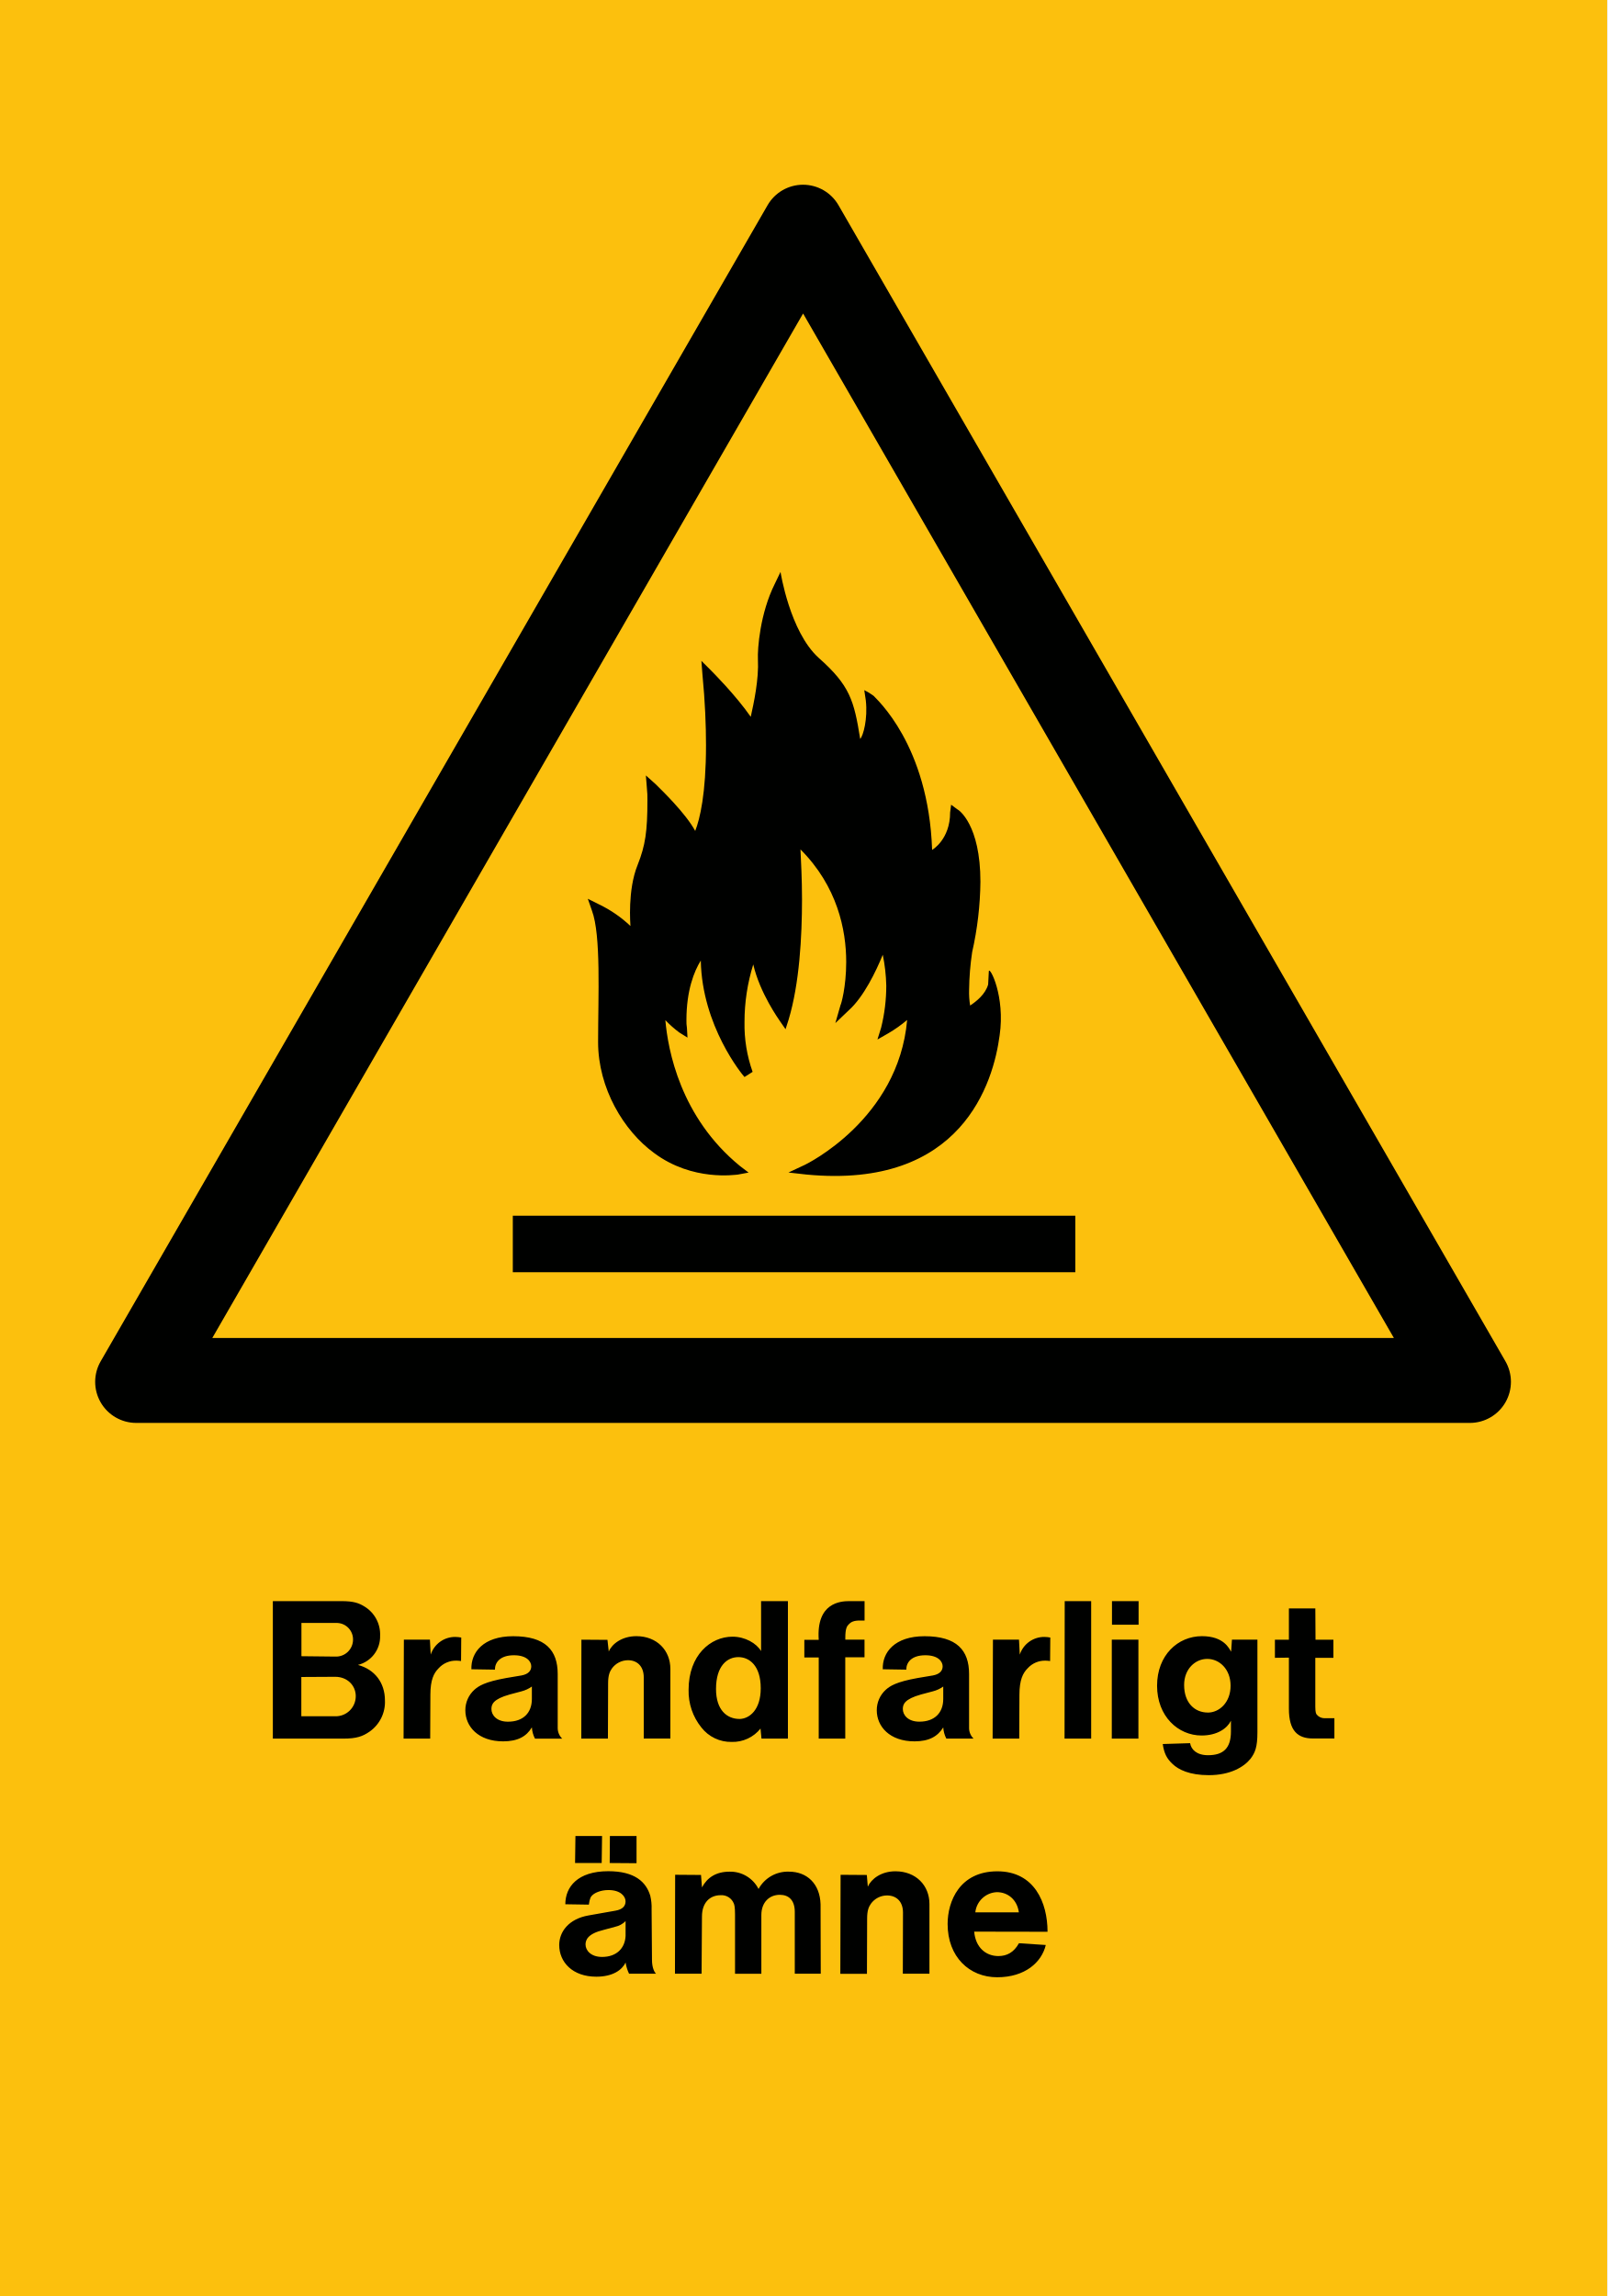
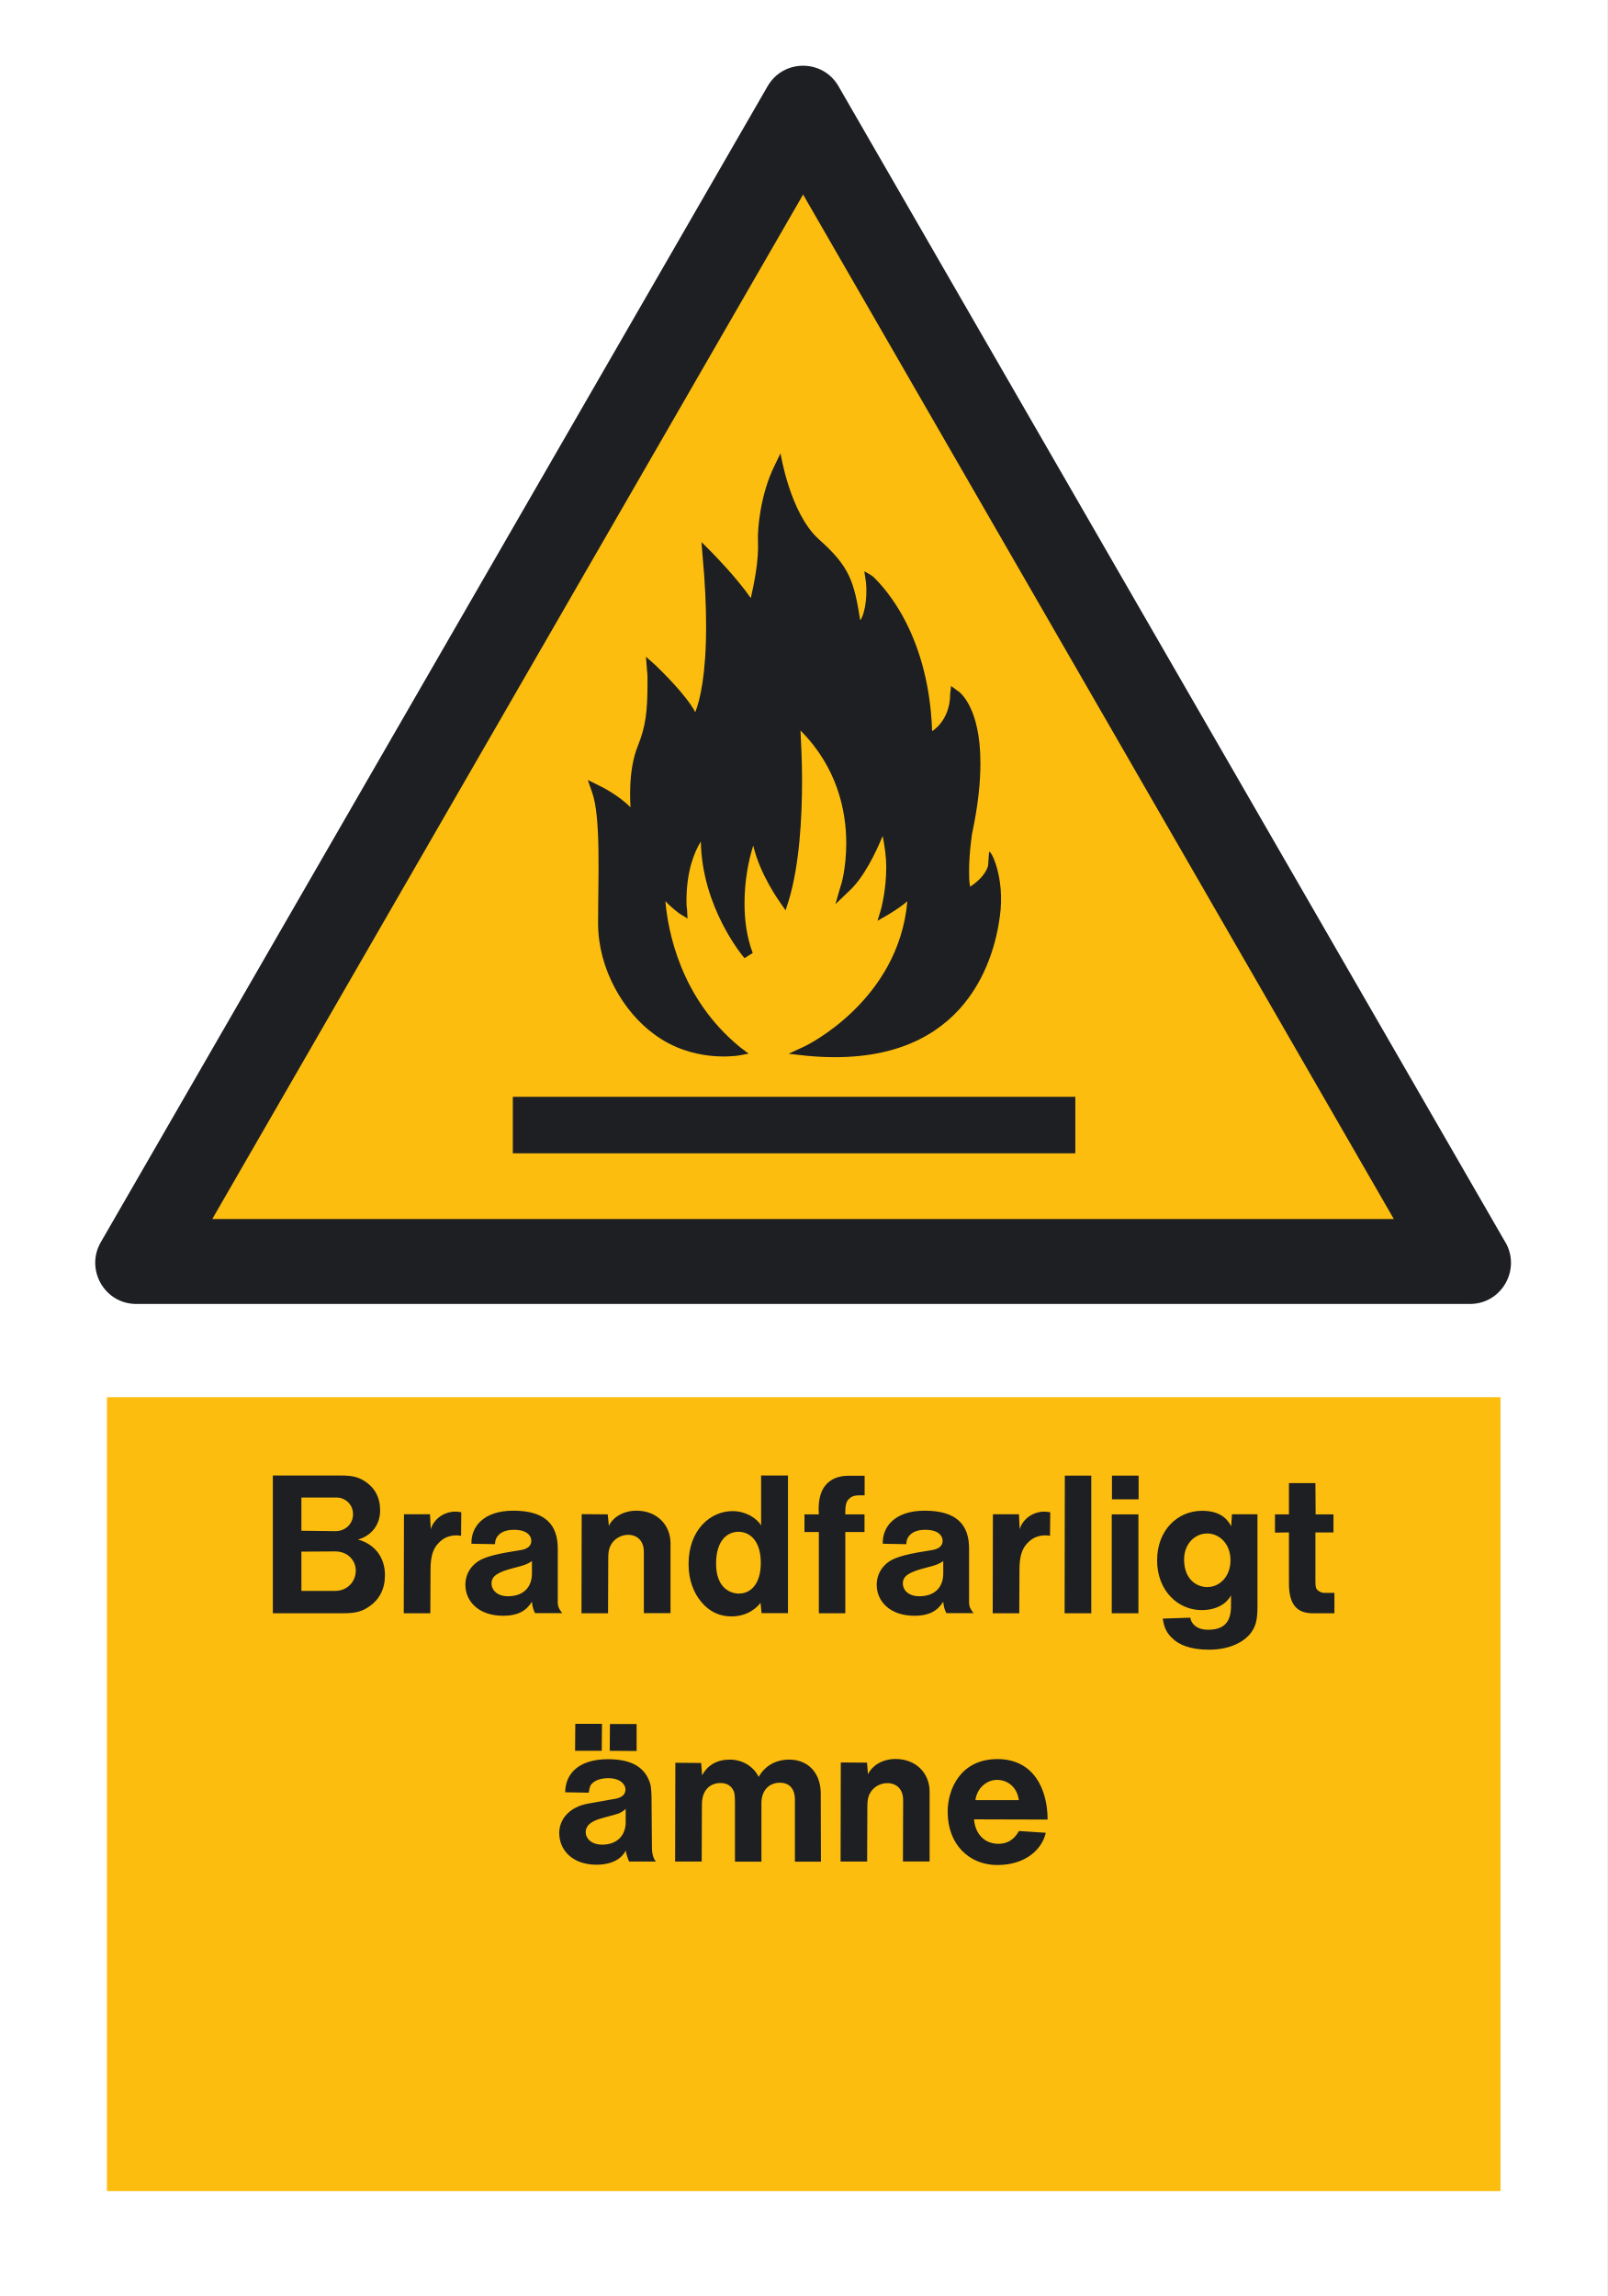
- <svg xmlns="http://www.w3.org/2000/svg" viewBox="0 0 595.28 850.36">
+ <svg xmlns="http://www.w3.org/2000/svg" id="Lager_1" data-name="Lager 1" viewBox="0 0 153.09 218.69">
  <defs>
-     <style>.a{fill:#fcc00d;}.a,.b{fill-rule:evenodd;}.b{fill:#000100;}</style>
+     <style>
+       .cls-1 {
+         fill: #fff;
+       }
+ 
+       .cls-1, .cls-2, .cls-3 {
+         fill-rule: evenodd;
+       }
+ 
+       .cls-2 {
+         fill: #fcbd0e;
+       }
+ 
+       .cls-3 {
+         fill: #1d1f22;
+       }
+     </style>
  </defs>
-   <polyline class="a" points="0 850.36 595.28 850.36 595.28 0 0 0 0 850.36" />
-   <path class="b" d="M78.63,495.55L297.46,116.11,516.29,495.55H78.63Zm478.94,8.57L310.57,76a15.16,15.16,0,0,0-26.26,0l-247,428.15A15.21,15.21,0,0,0,50.44,527h494A15.22,15.22,0,0,0,557.57,504.12Z" />
-   <path class="b" d="M111.65,613.4V601.09H125a6.09,6.09,0,0,1,5.76,6.19,6.29,6.29,0,0,1-6.55,6.26Zm382.6,30.53v-7.56H490.5a3.66,3.66,0,0,1-2.81-1.37c-0.22-.29-0.51-0.86-0.51-2.88V614h6.7v-6.7h-6.62l-0.07-11.59H477.4v11.59h-5.18V614l5.18-.07v18.94c0,8.28,3.38,11,8.86,11h8Zm-63.58,2c0.51,3.46,1.51,5.4,3.6,7.35,2.23,2.16,6.34,4.18,13.47,4.18,7.92,0,13-3,15.48-6.12,1.65-2.23,2.52-4.25,2.52-9.72V607.28H456.3L456,611.74c-0.72-1.15-2.66-5.76-10.8-5.76-8.93,0-16.63,7.06-16.63,18.36s7.78,18.43,16.49,18.43c5.83,0,9.5-2.66,10.87-5.48v4c0,6.19-2.81,8.78-8.49,8.78-4.25,0-6.26-2.16-6.63-4.46Zm16.7-11.66c-4.75,0-8.78-3.46-8.78-10.22,0-5.91,4.11-9.65,8.57-9.65s8.64,3.74,8.64,9.94S451.62,634.28,447.37,634.28Zm-35.57,9.65h9.86V607.28h-9.86v36.65Zm0.07-42.19h9.86V593h-9.86v8.78Zm-17.57,42.19h9.86V593h-9.8Zm-26.64,0h9.86l0.07-16.27c0-5.47,1.3-8,3-9.72a8.62,8.62,0,0,1,6.7-2.88,13.16,13.16,0,0,1,1.66.14l0.07-8.71a14.15,14.15,0,0,0-2.16-.22,9.52,9.52,0,0,0-9.14,6.55l-0.29-5.55h-9.65Zm-18.29-4.18a10.31,10.31,0,0,0,1.15,4.18h10.08a5.46,5.46,0,0,1-1.66-3.81V620c0-8.78-4.54-14-16.49-14-11.09,0-15.7,6-15.48,12.24l8.71,0.14c0-2.74,2-5.33,7.06-5.33,4.82,0,6.41,2.38,6.41,4.1,0,1.51-.94,2.88-3.6,3.38l-5.61.94c-8.07,1.44-10.3,3-11.81,4.32a10.2,10.2,0,0,0-3.38,7.63c0,6,4.75,11.52,14,11.52C344.13,644.93,347.3,643.13,349.39,639.75Zm0-15.12v4.61c0,5.18-3.24,8.42-8.85,8.42-4.18,0-6.12-2.45-6.12-4.68,0-1.73.58-3.67,6.77-5.4l4.32-1.15A11.59,11.59,0,0,0,349.39,624.63Zm-46.15,19.29h9.86v-30.1h7.13v-6.55H313.1v-0.72c0-3.31.58-4.25,1.23-4.9,0.79-.86,1.87-1.51,4.32-1.44h1.58V593h-5.61c-3.31,0-12.31.58-11.37,14.33h-5.33v6.55h5.33v30.1Zm-21.53-3.74,0.36,3.74h9.79V593h-9.94v18.5c-1.73-2.88-5.9-5.33-10.58-5.33-8.13,0-16.27,6.84-16.27,19.66a21.39,21.39,0,0,0,4.76,14A13.87,13.87,0,0,0,271,645.15,13.2,13.2,0,0,0,281.71,640.18Zm-7.77-3.53c-4.68,0-8.71-3.31-8.71-11.09,0-8.71,4.25-11.81,8.28-11.81s8.28,3.1,8.28,11.52C281.78,633.34,277.53,636.58,273.93,636.65Zm-58.61,7.27h9.86l0.07-20.52c0-2.88.58-4.25,1.37-5.4a7.4,7.4,0,0,1,6-3.1c3.38,0,5.83,2.23,5.83,6.33v22.68h9.86V618.08c0-6.84-5-12.1-12.6-12.1-5.26,0-9,2.81-10.22,5.69L225,607.35l-9.65-.07ZM197,639.75a10.31,10.31,0,0,0,1.15,4.18h10.08a5.48,5.48,0,0,1-1.66-3.81V620c0-8.78-4.53-14-16.49-14-11.09,0-15.69,6-15.48,12.24l8.71,0.14c0-2.74,2-5.33,7.05-5.33,4.83,0,6.41,2.38,6.41,4.1,0,1.51-.93,2.88-3.6,3.38l-5.61.94c-8.06,1.44-10.3,3-11.81,4.32a10.19,10.19,0,0,0-3.39,7.63c0,6,4.75,11.52,14,11.52C191.78,644.93,195,643.13,197,639.75Zm0-15.12v4.61c0,5.18-3.24,8.42-8.86,8.42-4.18,0-6.12-2.45-6.12-4.68,0-1.73.58-3.67,6.77-5.4l4.32-1.15A11.64,11.64,0,0,0,197,624.63Zm-47.52,19.29h9.86l0.07-16.27c0-5.47,1.29-8,3-9.72a8.62,8.62,0,0,1,6.7-2.88,13.28,13.28,0,0,1,1.66.14l0.07-8.71a14.16,14.16,0,0,0-2.16-.22,9.52,9.52,0,0,0-9.15,6.55l-0.29-5.55h-9.65Zm-48.45,0h26.21c4.75,0,7.06-.79,9.65-2.59a13.37,13.37,0,0,0,5.69-11.52c0-6.63-3.81-11.52-10-13.18a10.81,10.81,0,0,0,8.21-10.8A12.06,12.06,0,0,0,135,595c-2.09-1.29-4-2-8.57-2H101.06v51Zm10.58-8.28V621.1l12.53-.07c4.61,0,7.63,3.31,7.63,7.13a7.43,7.43,0,0,1-7.63,7.49H111.65Z" />
-   <path class="b" d="M213,690h9.86L223,680h-9.86Zm147.81,25.41L388,715.46c0-10.87-4.9-22.39-18.58-22.39-14,0-18.43,11.16-18.43,19.51,0,12.17,8.06,19.73,18.36,19.73s16.49-5.54,18-11.95l-9.94-.65c-1.87,3.38-4.46,4.75-7.63,4.75C365.15,724.45,361.33,721.29,360.83,715.38Zm0.44-7.13a8.37,8.37,0,0,1,8-7.49c4,0,7.49,2.74,8.13,7.49H361.26Zm-50,22.75h9.86l0.07-20.52c0-2.88.58-4.25,1.37-5.4a7.39,7.39,0,0,1,6-3.1c3.46,0,5.91,2.23,5.91,6.33L334.4,731h9.86V705.16c0-6.84-5-12.1-12.6-12.1-5.26,0-8.93,2.81-10.23,5.69l-0.36-4.32-9.72-.07ZM250,731h9.86L260,709.84c0-5.25,3-7.92,6.91-7.92a4.88,4.88,0,0,1,4.9,3.1c0.15,0.36.44,1.15,0.44,4v22H282V709.26c0-4.75,3-7.49,6.84-7.49,3.31,0,5.54,2,5.54,6.33V731H304l-0.07-25.7c-0.22-7.7-5.11-12.1-11.67-12.1a12.34,12.34,0,0,0-11.3,6.41,11.75,11.75,0,0,0-10.72-6.41c-5,0-8.28,2.16-10.23,5.83l-0.36-4.61-9.58-.07Zm-18.29-4.18A14.88,14.88,0,0,0,233,731H243c-0.58-.51-1.51-2.16-1.51-5.18l-0.14-18.72a18.63,18.63,0,0,0-.5-5c-1.51-5-5.62-9.07-15.55-9.07-11.37,0-15.91,5.83-15.91,12.24l8.71,0.14c0.36-2.45.72-3,1.51-3.67s2.81-1.73,5.76-1.73c4.61,0,6.33,2.45,6.33,4.18s-1.08,3-3.74,3.46L218,709.41c-7.42,1.29-10.87,6.12-10.87,10.95,0,6.33,4.9,11.74,13.75,11.74C227,732.09,230.37,729.64,231.74,726.83Zm0-15.34V717c-0.22,4.61-3.39,7.78-8.71,7.78-4.18,0-6.12-2.45-6.12-4.61,0-1.73.87-4,6.7-5.4l4.25-1.15A7.76,7.76,0,0,0,231.74,711.49ZM225.83,690l9.94,0.07V680H225.9Z" />
-   <path class="b" d="M221.53,385.94c0,17.12,9.51,32.92,20.74,41.09,14.29,10.66,30.26,8,31,8l4-.75-3.23-2.46c-22.08-18.07-26.64-43-27.6-54a39.63,39.63,0,0,0,5.14,4.56l3.06,1.91-0.21-3.62a15.19,15.19,0,0,1-.18-2.85c0-11,2.85-18.09,5.32-22.07C260,380,275,398.12,275.76,398.89l3-1.91a52.23,52.23,0,0,1-3-18.47A71.57,71.57,0,0,1,279,357.19c2.47,10.67,9.5,20.39,9.88,21l2.08,3,1.15-3.6c4-13.33,4.95-30.65,4.95-44.55,0-7.6-.38-14.25-0.57-18.45,13.69,13.7,16.94,29.86,16.94,41.67,0,9.33-1.9,15.79-2.11,16l-1.91,6.66,5-4.77c5.52-4.95,10.09-14.46,12.56-20.54A63.54,63.54,0,0,1,328.27,365a64.52,64.52,0,0,1-1.9,15.6L325,385l4-2.29a49,49,0,0,0,7-4.95c-3.24,36.93-37.49,53.46-37.87,53.65l-6.09,2.85,6.65,0.75c57.68,5.54,69.28-34.23,71.57-51.56,2.09-14.45-3.62-25.49-4-23.78L366,364.62c-1,3.62-4.38,6.28-6.67,7.8a29.86,29.86,0,0,1-.38-5.89,101.22,101.22,0,0,1,1.13-13.9,123.64,123.64,0,0,0,3.06-26.06c0-21.12-8-26.63-8.56-26.83l-2.29-1.7-0.37,2.85c0,10.09-6.67,13.89-6.67,13.89-1.33-39-20.75-55.94-21.7-57.09a22.17,22.17,0,0,0-3.43-2.09l0.57,3.8c0.77,6.84-.95,13.12-2.08,14.27-2.29-14.27-3.81-19.79-15.43-30.07-10.66-9.71-14.08-31.78-14.08-31.78L287,216.19c-5.51,11-6.46,24.16-6.27,28,0.38,7.41-1.52,16.16-2.66,21.3-5.53-8-14.29-16.74-14.66-17.12l-3.62-3.61,0.38,4.94c1,10.29,1.33,19,1.33,26.27,0,18.08-2.28,27.4-4,31.78-3.62-6.66-12.56-15.23-14.66-17.32l-3.61-3.23,0.39,4.93a32.17,32.17,0,0,1,.18,4.19c0,11.61-.75,16.75-3.62,24-3.81,9.33-2.67,22.06-2.67,22.64a45.58,45.58,0,0,0-11.61-8l-4.18-2.09,1.52,4.36C222.67,346.36,221.53,369,221.53,385.94Zm-31.59,85.25H398.29V450.26H189.94v20.94Z" />
+   <polyline class="cls-1" points="0 218.69 153.09 218.69 153.09 0 0 0 0 218.69" />
+   <path class="cls-3" d="M143.39,118.32L79.87,8.21c-1.5-2.6-5.25-2.6-6.75,0L9.6,118.32c-1.5,2.6.36,5.88,3.38,5.88h127.04c3.02,0,4.88-3.27,3.38-5.88" />
+   <polyline class="cls-2" points="10.19 133.08 142.93 133.08 142.93 208.7 10.19 208.7 10.19 133.08" />
+   <path class="cls-3" d="M28.71,145.81v-3.17h3.44c.59,0,1.48.54,1.48,1.59,0,.89-.7,1.61-1.68,1.61l-3.24-.04ZM127.11,153.66v-1.94h-.96c-.3,0-.59-.17-.72-.35-.06-.07-.13-.22-.13-.74v-4.67h1.72v-1.72h-1.7l-.02-2.98h-2.52v2.98h-1.33v1.74l1.33-.02v4.87c0,2.13.87,2.83,2.28,2.83h2.06ZM110.76,154.17c.13.89.39,1.39.93,1.89.57.56,1.63,1.07,3.46,1.07,2.04,0,3.35-.76,3.98-1.57.42-.57.65-1.09.65-2.5v-8.83h-2.43l-.07,1.15c-.18-.3-.68-1.48-2.78-1.48-2.3,0-4.28,1.82-4.28,4.72s2,4.74,4.24,4.74c1.5,0,2.44-.69,2.8-1.41v1.02c0,1.59-.72,2.26-2.18,2.26-1.09,0-1.61-.56-1.7-1.15l-2.61.09ZM115.05,151.17c-1.22,0-2.26-.89-2.26-2.63,0-1.52,1.06-2.48,2.2-2.48s2.22.96,2.22,2.55-1.07,2.55-2.17,2.55ZM105.9,153.66h2.54v-9.42h-2.54v9.42ZM105.92,142.81h2.54v-2.26h-2.54v2.26ZM101.41,153.66h2.54v-13.11h-2.52l-.02,13.11ZM94.55,153.66h2.54l.02-4.18c0-1.41.33-2.06.76-2.5.46-.5,1.02-.74,1.72-.74.15,0,.28.02.43.04l.02-2.24c-.13-.02-.33-.06-.56-.06-1.09,0-2.06.7-2.35,1.68l-.07-1.43h-2.48l-.02,9.42ZM89.85,152.58c.04.46.15.8.3,1.07h2.59c-.33-.39-.43-.67-.43-.98v-5.17c0-2.26-1.17-3.61-4.24-3.61-2.85,0-4.04,1.56-3.98,3.15l2.24.04c0-.7.52-1.37,1.81-1.37s1.65.61,1.65,1.05c0,.39-.24.74-.93.87l-1.44.24c-2.07.37-2.65.76-3.04,1.11-.55.5-.87,1.2-.87,1.96,0,1.55,1.22,2.96,3.61,2.96,1.37,0,2.18-.46,2.72-1.33ZM89.85,148.69v1.18c0,1.33-.83,2.17-2.28,2.17-1.07,0-1.57-.63-1.57-1.2,0-.45.15-.95,1.74-1.39l1.11-.3c.48-.13.8-.32,1-.46ZM77.98,153.66h2.54v-7.74h1.83v-1.68h-1.83v-.18c0-.85.15-1.09.32-1.26.2-.22.48-.39,1.11-.37h.41v-1.87h-1.44c-.85,0-3.17.15-2.92,3.68h-1.37v1.68h1.37v7.74ZM72.45,152.69l.09.96h2.52v-13.11h-2.56v4.76c-.44-.74-1.52-1.37-2.72-1.37-2.09,0-4.19,1.76-4.19,5.05,0,1.5.48,2.74,1.22,3.61.78.94,1.76,1.37,2.87,1.37s2.09-.44,2.76-1.28ZM70.45,151.79c-1.2,0-2.24-.85-2.24-2.85,0-2.24,1.09-3.04,2.13-3.04s2.13.8,2.13,2.96-1.09,2.91-2.02,2.92ZM55.38,153.66h2.54l.02-5.28c0-.74.15-1.09.35-1.39.33-.48.93-.8,1.54-.8.87,0,1.5.57,1.5,1.63v5.83h2.54v-6.65c0-1.76-1.3-3.11-3.24-3.11-1.35,0-2.32.72-2.63,1.46l-.11-1.11-2.48-.02-.02,9.42ZM50.67,152.58c.04.46.15.8.3,1.07h2.59c-.33-.39-.43-.67-.43-.98v-5.17c0-2.26-1.17-3.61-4.24-3.61-2.85,0-4.04,1.56-3.98,3.15l2.24.04c0-.7.52-1.37,1.81-1.37s1.65.61,1.65,1.05c0,.39-.24.74-.93.87l-1.44.24c-2.07.37-2.65.76-3.04,1.11-.56.5-.87,1.2-.87,1.96,0,1.55,1.22,2.96,3.61,2.96,1.37,0,2.19-.46,2.72-1.33ZM50.67,148.69v1.18c0,1.33-.83,2.17-2.28,2.17-1.07,0-1.57-.63-1.57-1.2,0-.45.15-.95,1.74-1.39l1.11-.3c.48-.13.8-.32,1-.46ZM38.45,153.66h2.54l.02-4.18c0-1.41.33-2.06.76-2.5.46-.5,1.02-.74,1.72-.74.15,0,.28.02.43.04l.02-2.24c-.13-.02-.33-.06-.56-.06-1.09,0-2.06.7-2.35,1.68l-.07-1.43h-2.48l-.02,9.42ZM25.99,153.66h6.74c1.22,0,1.81-.2,2.48-.67.93-.65,1.46-1.65,1.46-2.96,0-1.7-.98-2.96-2.57-3.39,1.31-.37,2.11-1.43,2.11-2.78,0-1.26-.54-2.2-1.5-2.8-.54-.33-1.04-.52-2.2-.52h-6.52v13.11ZM28.71,151.53v-3.74l3.22-.02c1.19,0,1.96.85,1.96,1.83,0,1.07-.83,1.93-1.96,1.93h-3.22Z" />
+   <path class="cls-3" d="M54.78,166.76h2.54l.02-2.57h-2.54l-.02,2.57ZM92.79,173.29l7,.02c0-2.8-1.26-5.76-4.78-5.76s-4.74,2.87-4.74,5.02c0,3.13,2.07,5.07,4.72,5.07s4.24-1.43,4.63-3.07l-2.56-.17c-.48.87-1.15,1.22-1.96,1.22-1.2,0-2.19-.81-2.32-2.33ZM92.91,171.46c.15-1.15,1.09-1.93,2.05-1.93,1.04,0,1.93.7,2.09,1.93h-4.15ZM80.06,177.31h2.54l.02-5.28c0-.74.15-1.09.35-1.39.33-.48.93-.8,1.54-.8.89,0,1.52.57,1.52,1.63l-.02,5.83h2.54v-6.65c0-1.76-1.3-3.11-3.24-3.11-1.35,0-2.3.72-2.63,1.46l-.09-1.11-2.5-.02-.02,9.42ZM64.3,177.31h2.54l.02-5.44c0-1.35.76-2.04,1.78-2.04.67,0,1.07.33,1.26.8.04.09.11.3.11,1.04v5.65h2.52v-5.59c0-1.22.76-1.93,1.76-1.93.85,0,1.43.52,1.43,1.63v5.89h2.48l-.02-6.61c-.06-1.98-1.32-3.11-3-3.11-1.31,0-2.33.61-2.91,1.65-.48-.98-1.52-1.65-2.76-1.65s-2.13.55-2.63,1.5l-.09-1.18-2.46-.02-.02,9.42ZM59.6,176.24c.06.37.19.78.33,1.07h2.56c-.15-.13-.39-.56-.39-1.33l-.04-4.81c-.02-.83-.07-1.07-.13-1.28-.39-1.3-1.44-2.33-4-2.33-2.93,0-4.09,1.5-4.09,3.15l2.24.04c.09-.63.18-.76.39-.94.24-.22.72-.44,1.48-.44,1.18,0,1.63.63,1.63,1.07s-.28.76-.96.89l-2.55.45c-1.91.33-2.8,1.57-2.8,2.81,0,1.63,1.26,3.02,3.54,3.02,1.57,0,2.44-.63,2.8-1.35ZM59.6,172.29v1.41c-.06,1.18-.87,2-2.24,2-1.07,0-1.57-.63-1.57-1.18,0-.44.22-1.02,1.72-1.39l1.09-.3c.43-.09.76-.3,1-.54ZM58.08,166.76l2.56.02v-2.57h-2.54l-.02,2.56Z" />
+   <polyline class="cls-2" points="20.22 116.11 76.5 18.53 132.77 116.11 20.22 116.11" />
+   <path class="cls-3" d="M56.97,87.93c0,4.4,2.45,8.47,5.33,10.57,3.67,2.74,7.78,2.05,7.98,2.05l1.03-.19-.83-.63c-5.68-4.65-6.85-11.06-7.1-13.9.64.69,1.27,1.12,1.32,1.17l.79.49-.05-.93c-.05-.24-.05-.49-.05-.73,0-2.84.73-4.65,1.37-5.68.1,6.26,3.97,10.91,4.16,11.11l.78-.49c-.59-1.57-.78-3.18-.78-4.75,0-2.15.39-4.11.83-5.48.64,2.74,2.44,5.24,2.54,5.39l.54.78.3-.93c1.03-3.43,1.27-7.88,1.27-11.46,0-1.95-.1-3.67-.15-4.74,3.52,3.52,4.36,7.68,4.36,10.72,0,2.4-.49,4.06-.54,4.11l-.49,1.71,1.27-1.22c1.42-1.27,2.59-3.72,3.23-5.28.2,1.03.34,2.05.34,2.94,0,2.3-.49,3.96-.49,4.01l-.34,1.13,1.03-.59c.73-.44,1.37-.88,1.81-1.27-.83,9.5-9.64,13.75-9.74,13.8l-1.57.73,1.71.19c14.83,1.42,17.82-8.8,18.41-13.26.54-3.72-.93-6.56-1.03-6.12l-.09,1.27c-.25.93-1.13,1.62-1.71,2.01-.1-.49-.1-.98-.1-1.51,0-1.76.29-3.57.29-3.57.59-2.74.79-4.94.79-6.7,0-5.43-2.06-6.85-2.2-6.9l-.59-.44-.09.73c0,2.59-1.72,3.57-1.72,3.57-.34-10.04-5.34-14.39-5.58-14.68-.29-.25-.88-.54-.88-.54l.15.98c.2,1.76-.24,3.38-.54,3.67-.59-3.67-.98-5.09-3.97-7.73-2.74-2.5-3.62-8.17-3.62-8.17l-.54,1.12c-1.42,2.84-1.66,6.22-1.61,7.2.1,1.91-.39,4.16-.68,5.48-1.42-2.05-3.67-4.3-3.77-4.41l-.93-.93.1,1.27c.25,2.65.34,4.89.34,6.76,0,4.65-.59,7.05-1.03,8.17-.93-1.71-3.23-3.92-3.77-4.45l-.93-.83.1,1.27c.05.34.05.74.05,1.08,0,2.99-.19,4.31-.93,6.17-.98,2.4-.69,5.67-.69,5.82-1.13-1.13-2.74-1.96-2.99-2.06l-1.08-.54.39,1.12c.88,2.35.59,8.17.59,12.53ZM48.85,109.85h53.58v-5.38h-53.58v5.38Z" />
</svg>
